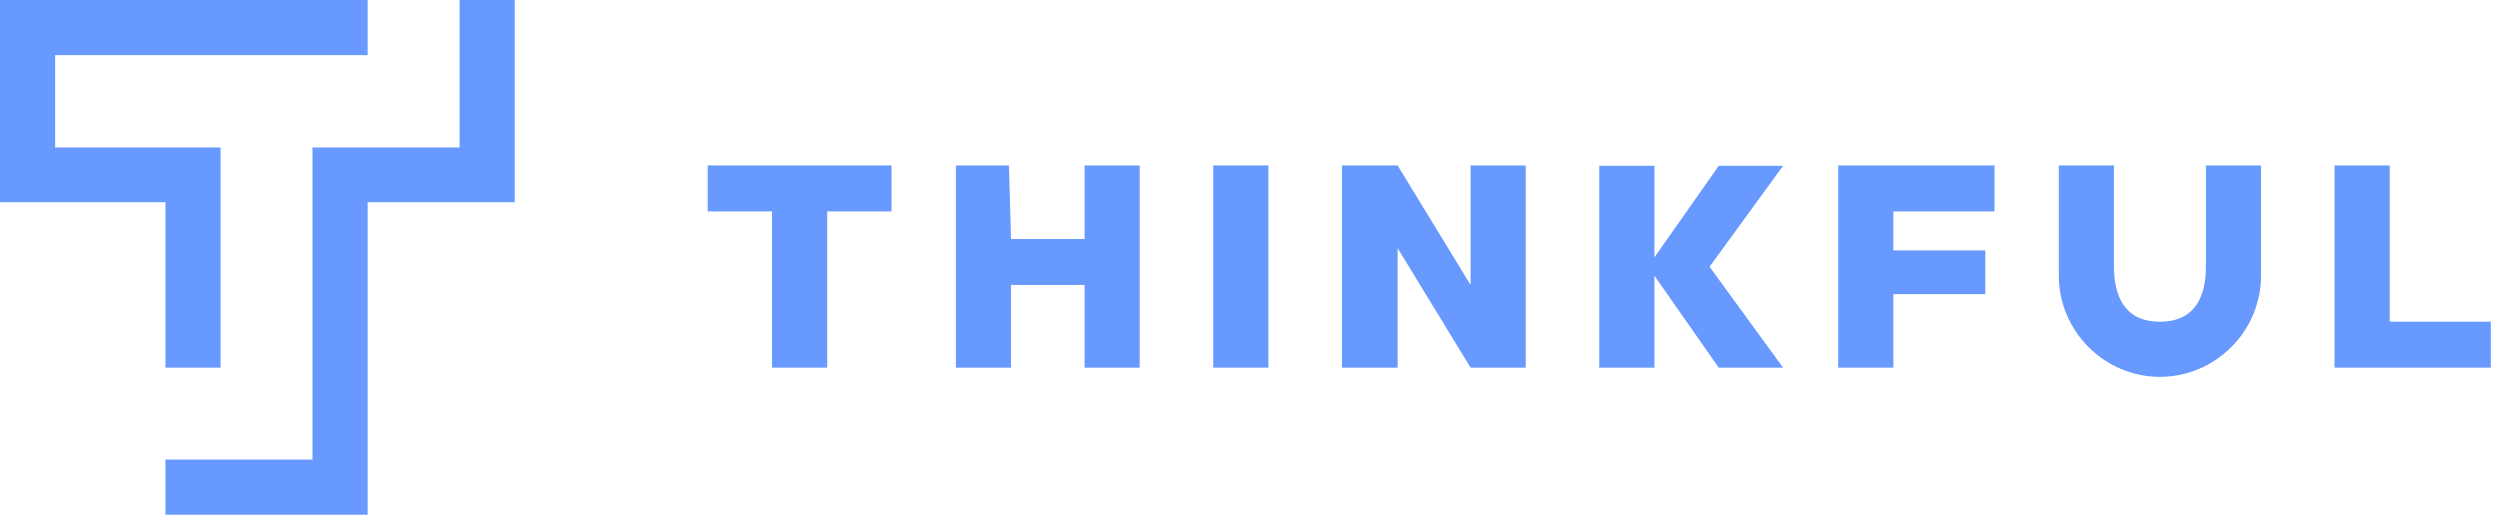
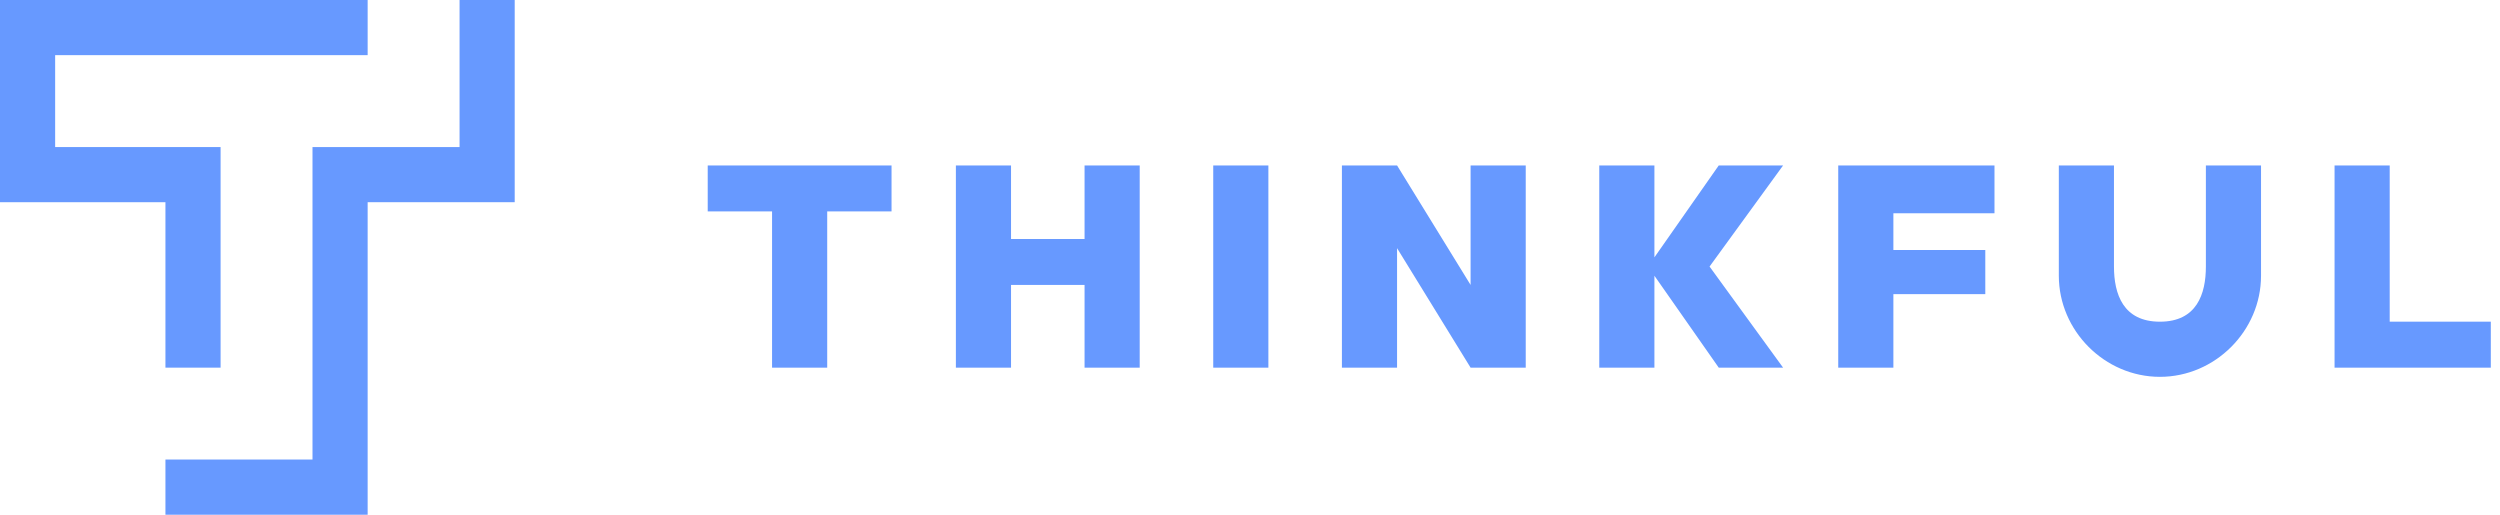
- <svg xmlns="http://www.w3.org/2000/svg" class="app-nav-logo" width="136px" height="28px" viewBox="0 0 136 28" version="1.1">
-   <g id="thinkful-logo" stroke="none" stroke-width="1" fill="none" fill-rule="evenodd">
-     <g id="logo_28px_black" fill="#6799ff">
-       <path d="M9,20 L12,20 L12,8.024 L3,8.024 L3,3 L20,3 L20,0 L0,0 L0,11 L9,11 L9,20 L9,20 Z" id="Shape" />
-       <path d="M17,8.024 L17,25 L9,25 L9,28 L20,28 L20,11 L28,11 L28,0 L25,0 L25,8.024 L17,8.024 L17,8.024 Z" id="Shape" />
-       <path d="M42,11.5 L42,20 L45,20 L45,11.5 L48.5,11.5 L48.5,9 L38.5,9 L38.5,11.5 L42,11.5 Z" id="Shape" />
-       <path d="M66,9 L66,20 L69,20 L69,9 L66,9 L66,9 Z" id="Rectangle-path" />
-       <path d="M55,13 L54.887,9 L52,9 L52,20 L55,20 L55,15.5 L59,15.5 L59,20 L62,20 L62,9 L59,9 L59,13 L55,13 L55,13 Z" id="Shape" />
-       <path d="M100,20 L103,20 L103,16 L108,16 L108,13.622 L103,13.622 L103,11.5 L108.5,11.5 L108.5,9 L100,9 L100,20 L100,20 Z" id="Shape" />
-       <path d="M80,15.5 L76.031,9 L73,9 L73,20 L76.031,20 L76.031,13.5 L80,20 L83,20 L83,9 L80,9 L80,15.5 L80,15.5 Z" id="Shape" />
-       <path d="M130,9 L127,9 L127,20 L135.5,20 L135.5,17.5 L130,17.5 L130,9 L130,9 Z" id="Shape" />
-       <path d="M93.5,9.019 L90,14 L90,9.019 L87,9.019 L87,20 L90,20 L90,15 L93.5,20 L97,20 L93,14.51 L97,9.019 L93.5,9.019 L93.5,9.019 Z" id="Shape" />
-       <path d="M117.5,20.5 C120.538,20.5 123,18 123,15 L123,9 L120,9 L120,14.5 C120,16 119.5,17.5 117.5,17.5 C115.5,17.5 115,16 115,14.5 L115,9 L112,9 L112,15 C112,18 114.462,20.5 117.5,20.5 L117.5,20.5 Z" id="Oval-1" />
-     </g>
+ <svg xmlns="http://www.w3.org/2000/svg" width="136" height="28" class="app-nav-logo">
+   <g fill="#6799ff" fill-rule="evenodd">
+     <path d="M9 20h3V8H3V3h17V0H0v11h9v9z" />
+     <path d="M17 8v17H9v3h11V11h8V0h-3v8h-8zm25 3.5V20h3v-8.5h3.5V9h-10v2.5H42zM66 9v11h3V9h-3zm-11 4V9h-3v11h3v-4.5h4V20h3V9h-3v4h-4zm45 7h3v-4h5v-2.4h-5v-2h5.5V9H100v11zm-20-4.5L76 9h-3v11h3v-6.5l4 6.5h3V9h-3v6.5zM130 9h-3v11h8.5v-2.5H130V9zM93.5 9L90 14V9h-3v11h3v-5l3.5 5H97l-4-5.5L97 9h-3.5zm24 11.5c3 0 5.5-2.5 5.5-5.5V9h-3v5.5c0 1.5-.5 3-2.5 3s-2.5-1.5-2.5-3V9h-3v6c0 3 2.5 5.5 5.5 5.5z" />
  </g>
</svg>
